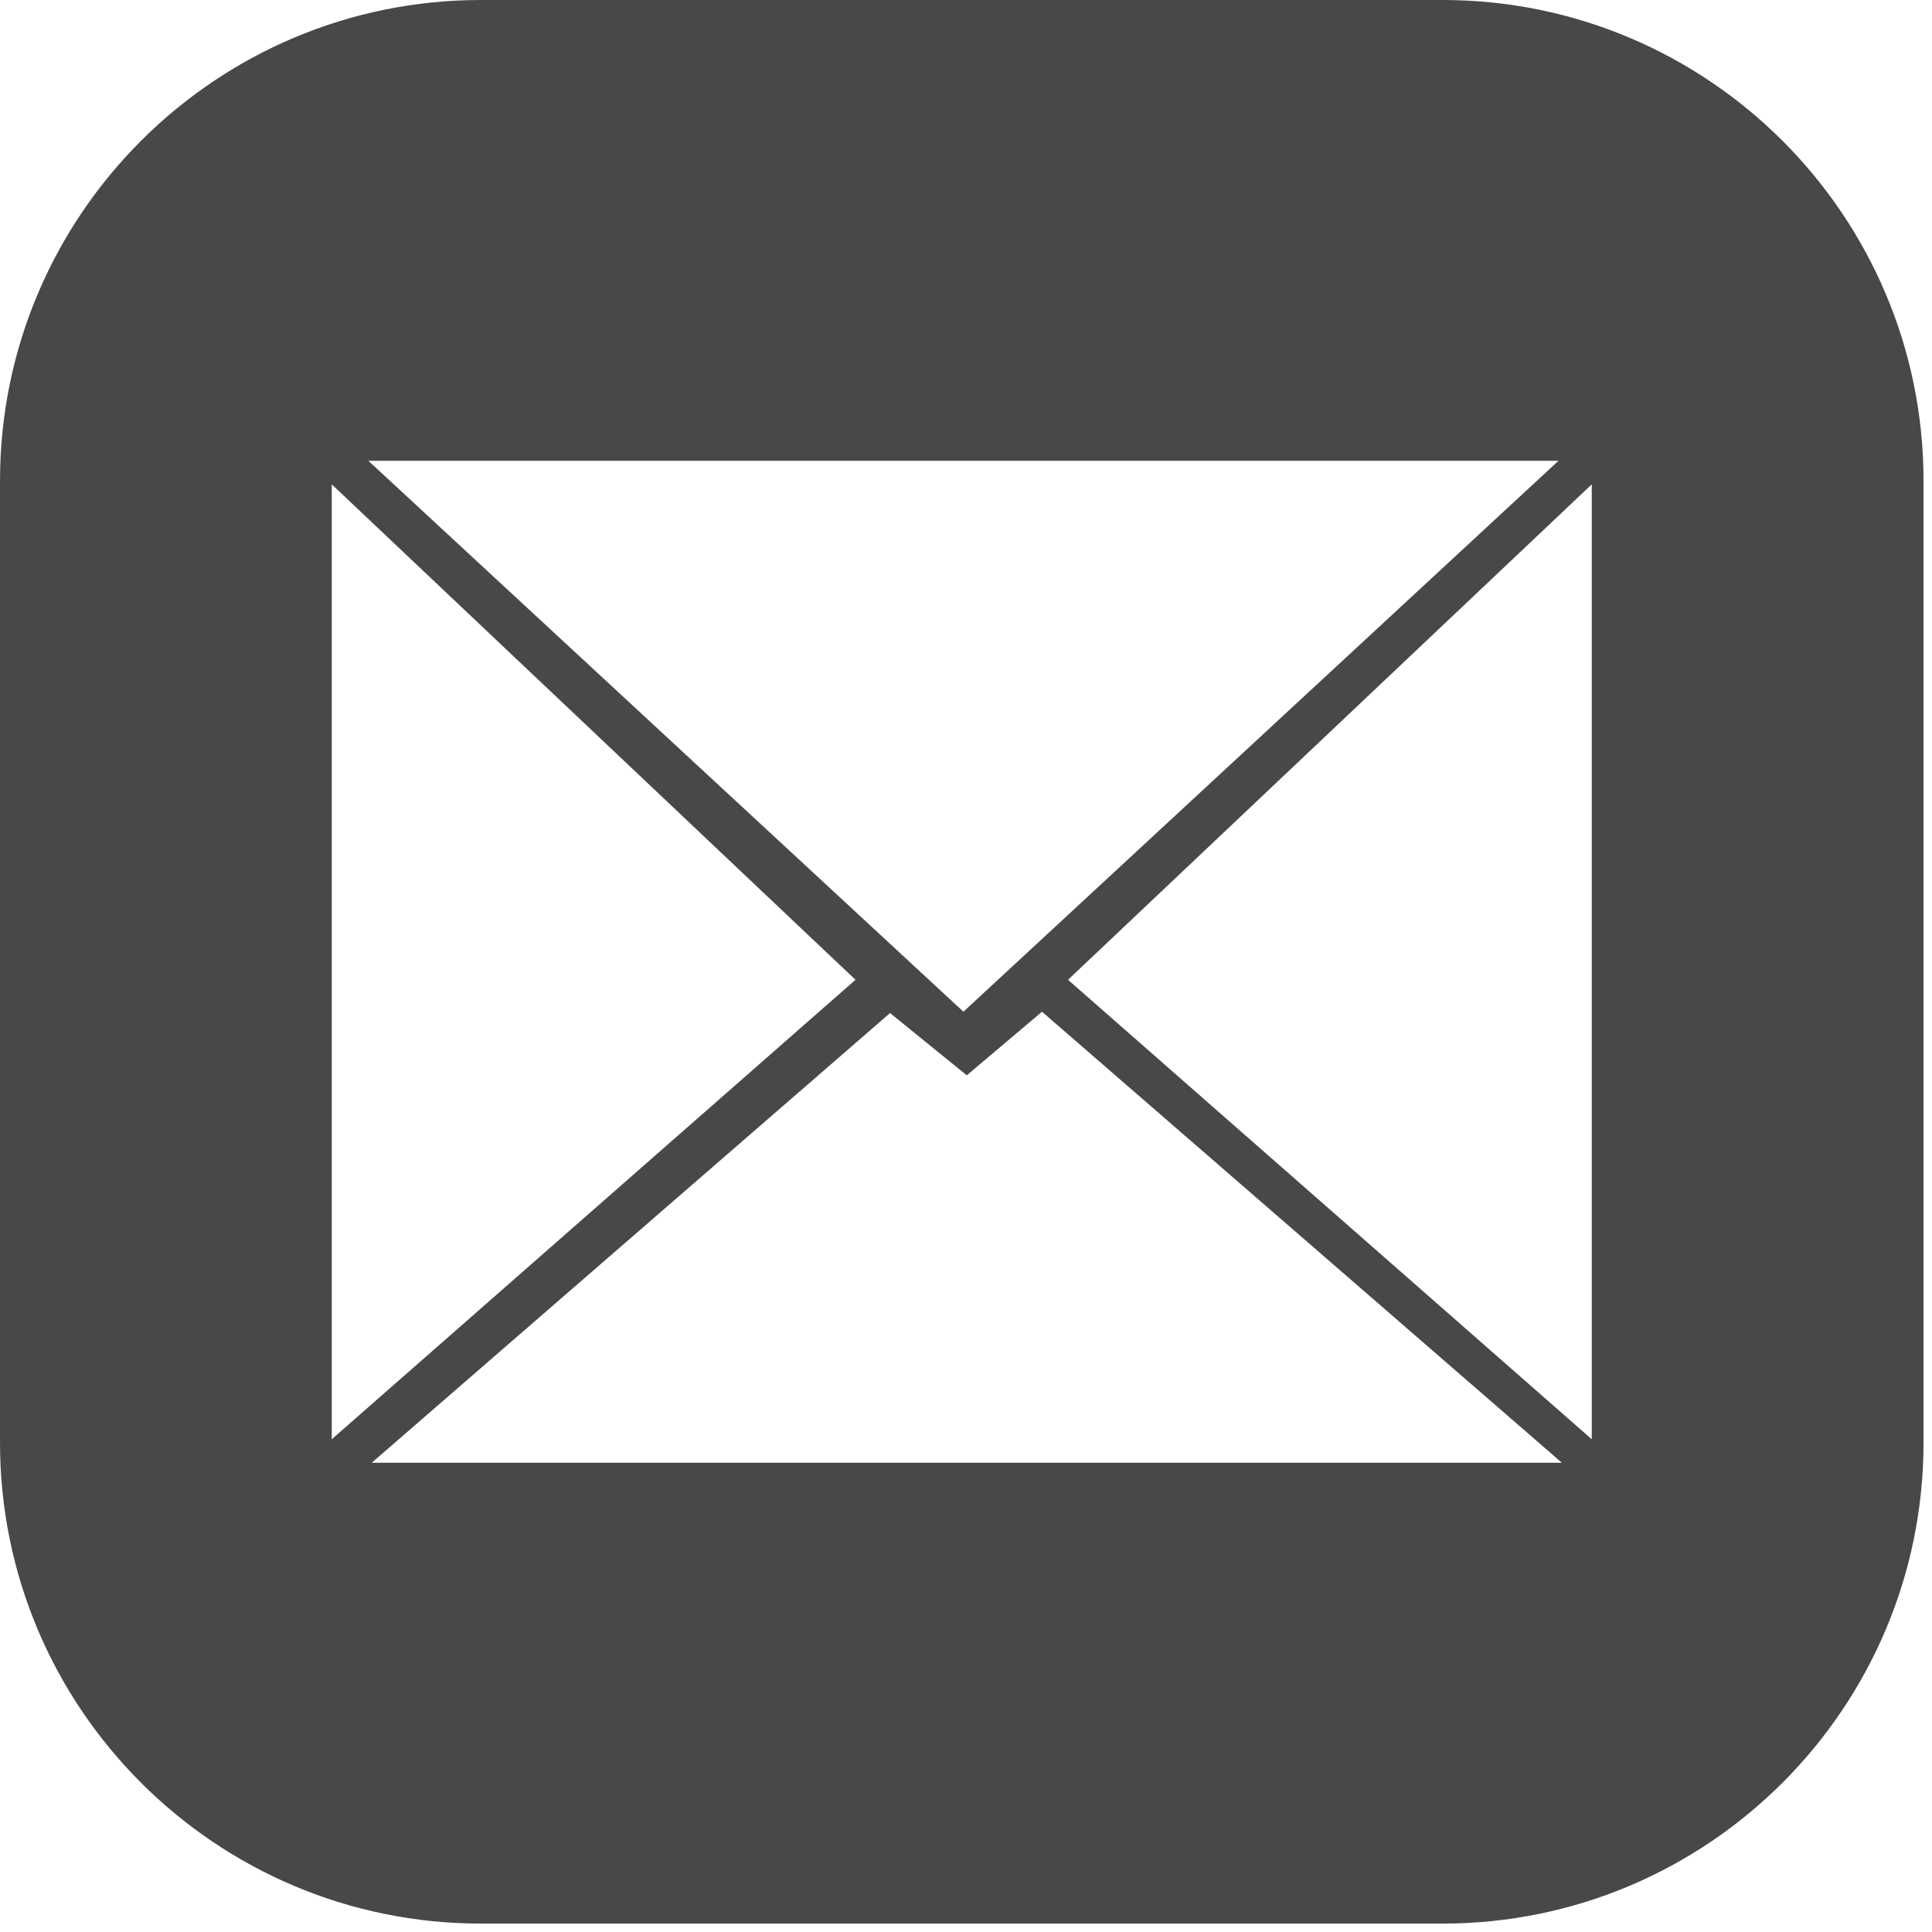
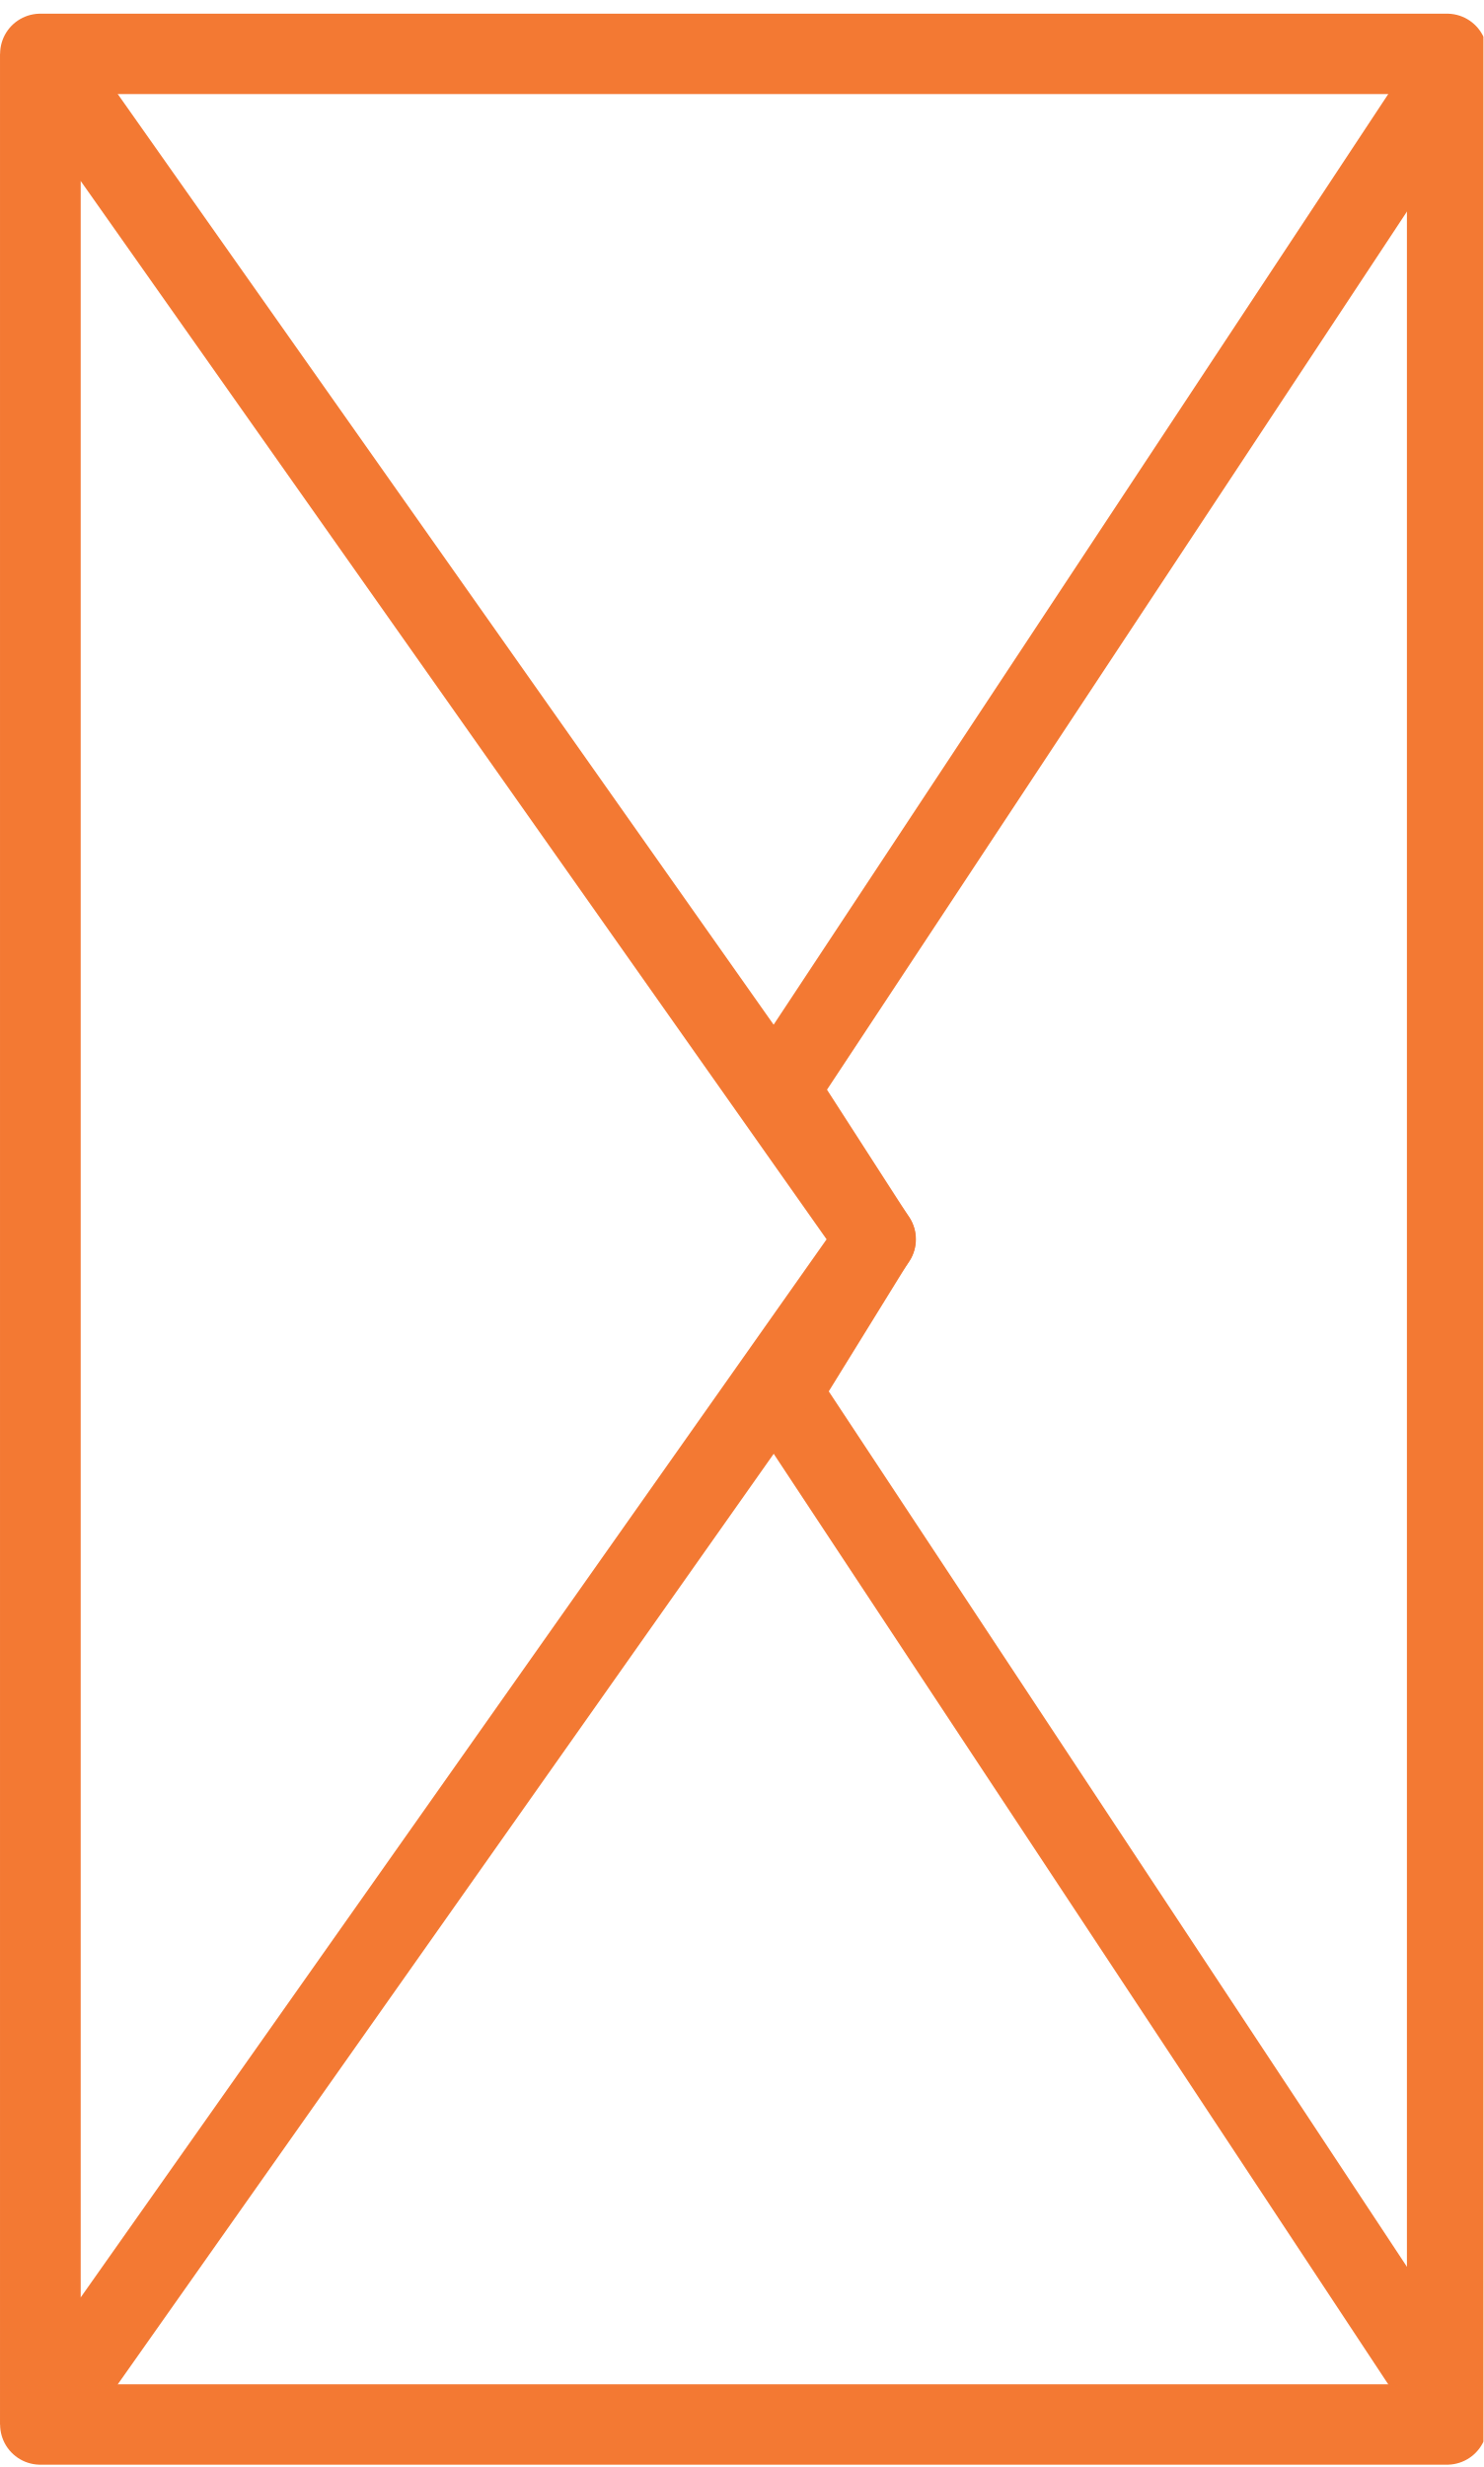
- <svg xmlns="http://www.w3.org/2000/svg" width="100%" height="100%" viewBox="0 0 140 140" version="1.1" xml:space="preserve" style="fill-rule:evenodd;clip-rule:evenodd;stroke-linejoin:round;stroke-miterlimit:2;">
-   <g transform="matrix(1,0,0,1,-431,-894)">
-     <g transform="matrix(1,0,0,1,-0.593501,0)">
-       <rect id="Email" x="431.594" y="894" width="139.386" height="139.386" style="fill:none;" />
-       <g id="Email1">
-         <path d="M570.979,928.846L570.979,998.539C570.979,1017.77 555.365,1033.39 536.133,1033.39L466.44,1033.39C447.208,1033.39 431.594,1017.77 431.594,998.539L431.594,928.846C431.594,909.614 447.208,894 466.44,894L536.133,894C555.365,894 570.979,909.614 570.979,928.846ZM501.652,971.922L496.09,967.41L458.532,999.995L544.771,999.995L507.101,967.313L501.652,971.922ZM508.986,964.999L546.939,998.294L546.939,929.097L508.986,964.999ZM501.407,967.313L544.526,927.391L458.287,927.391L501.407,967.313ZM493.587,964.999L455.634,929.097L455.634,998.294L493.587,964.999Z" style="fill:rgb(71,72,72);" />
+ <svg xmlns="http://www.w3.org/2000/svg" width="100%" height="100%" viewBox="0 0 77 128" version="1.1" xml:space="preserve" style="fill-rule:evenodd;clip-rule:evenodd;stroke-linejoin:round;stroke-miterlimit:2;">
+   <rect id="Artboard1" x="0" y="0" width="76.975" height="128" style="fill:none;" />
+   <clipPath id="_clip1">
+     <rect id="Artboard11" x="0" y="0" width="76.975" height="128" />
+   </clipPath>
+   <g clip-path="url(#_clip1)">
+     <g id="Email3">
+       <rect x="2.09" y="2.795" width="73" height="123" style="fill:none;stroke:rgb(243,121,51);stroke-width:4.17px;" />
+       <g>
+         <clipPath id="_clip2">
+           <rect x="-3.753" y="2.795" width="78.843" height="123" />
+         </clipPath>
+         <g clip-path="url(#_clip2)">
+           <g id="e-mail">
+             <g>
+               <path d="M45.43,64.296L40.424,56.524L75.912,2.795L75.912,125.795L40.531,72.228L45.43,64.296Z" style="fill:none;stroke:rgb(243,121,51);stroke-width:4.17px;" />
+             </g>
+             <g>
+               <path d="M45.442,64.302L2.09,125.795L2.09,2.795L45.442,64.302Z" style="fill:none;stroke:rgb(243,121,51);stroke-width:4.17px;" />
+             </g>
+           </g>
+         </g>
      </g>
    </g>
  </g>
</svg>
